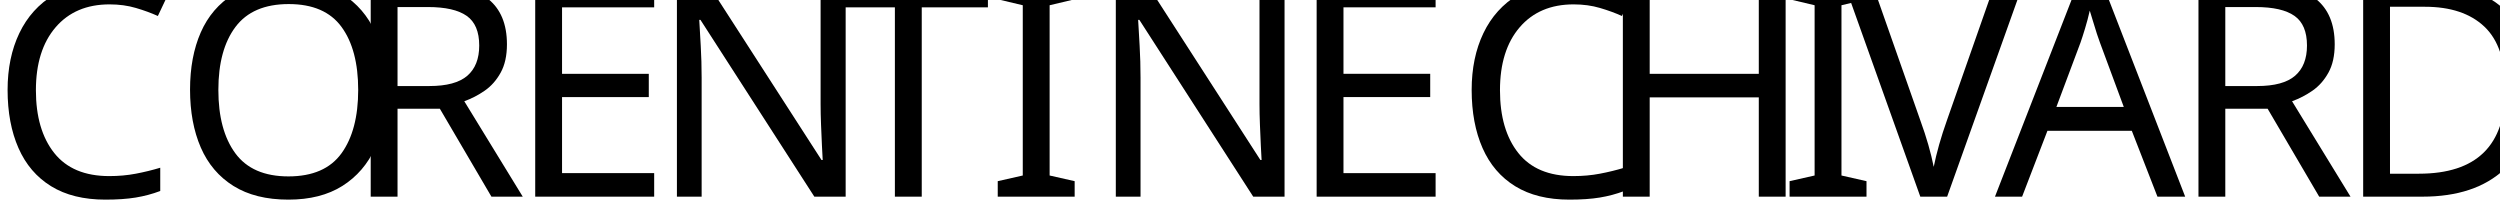
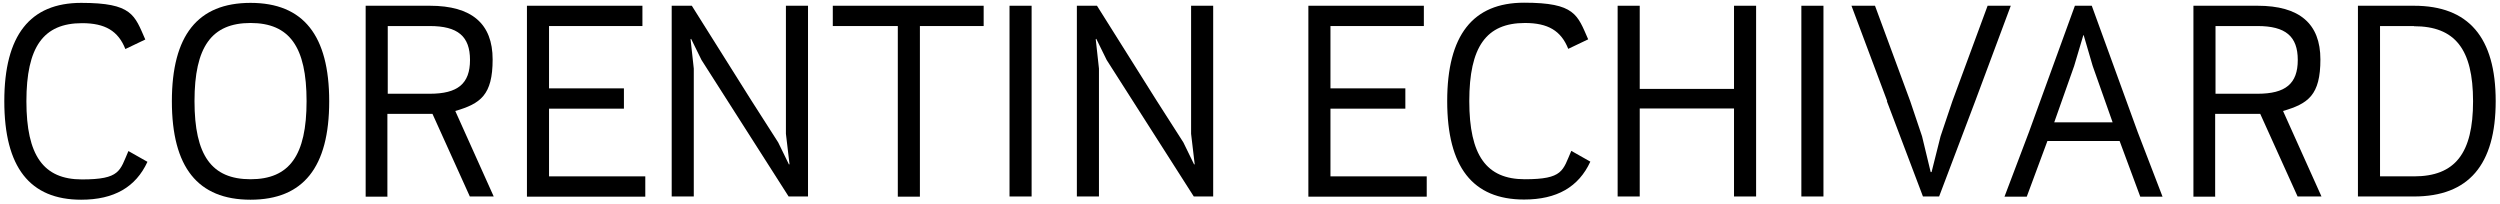
<svg xmlns="http://www.w3.org/2000/svg" id="a" data-name="Calque 1" viewBox="0 0 1392 113.1">
-   <defs>
-     <style>
-       .b {
-         font-family: MFBeachClubSquared-Regular, 'MF Beach Club Squared';
-         font-size: 166px;
-       }
- 
-       .c {
-         letter-spacing: 0em;
-       }
- 
-       .d {
-         letter-spacing: 0em;
-       }
- 
-       .e {
-         letter-spacing: 0em;
-       }
- 
-       .f {
-         letter-spacing: 0em;
-       }
- 
-       .g {
-         letter-spacing: 0em;
-       }
- 
-       .h {
-         letter-spacing: 0em;
-       }
- 
-       .i {
-         letter-spacing: 0em;
-       }
- 
-       .j {
-         letter-spacing: 0em;
-       }
-     </style>
-   </defs>
-   <text class="b" transform="translate(-5.9 109.5)">
-     <tspan class="i" x="0" y="0">CO</tspan>
-     <tspan class="c" x="196.2" y="0">R</tspan>
-     <tspan class="f" x="287.8" y="0">E</tspan>
-     <tspan class="i" x="366.7" y="0">N</tspan>
-     <tspan class="e" x="465.5" y="0">T</tspan>
-     <tspan class="i" x="554.8" y="0">IN </tspan>
-     <tspan class="g" x="722.9" y="0">EC</tspan>
-     <tspan class="i" x="893.4" y="0">H</tspan>
-     <tspan class="h" x="995.7" y="0">I</tspan>
-     <tspan class="d" x="1032.8" y="0">V</tspan>
-     <tspan class="j" x="1116.7" y="0">A</tspan>
-     <tspan class="c" x="1213.9" y="0">R</tspan>
-     <tspan class="i" x="1305.6" y="0">D</tspan>
-   </text>
+   <path d="M2.4,56.3C2.4,19.7,16.7,1.6,45.2,1.6s29.7,6.8,35.7,20.4l-11.1,5.3c-4-10.1-11.3-14.4-24.1-14.4-21.6,0-31,13.3-31,43.5s9.5,43.5,30.9,43.5,21.1-4.8,25.9-15.8l10.6,6c-6.5,14.1-18.6,21.1-36.9,21.1-28.6,0-42.8-18.1-42.8-54.8Z" />
+   <path d="M139.5,1.6c29.4,0,43.8,18.1,43.8,54.8s-14.4,54.8-43.8,54.8-43.8-18.1-43.8-54.8S110.1,1.6,139.5,1.6ZM139.5,99.8c21.7,0,31.2-13.3,31.2-43.5s-9.5-43.5-31.2-43.5-31.2,13.3-31.2,43.5,9.5,43.5,31.2,43.5Z" />
+   <path d="M215.9,109.5h-12.3V3.2h35.7c23.4,0,35,10,35,29.9s-6.8,24.6-20.8,28.7l21.4,47.6h-13.3l-20.8-46h-25.1v46ZM239.3,52.2c15.6,0,22.4-5.6,22.4-18.8s-6.8-18.9-22.4-18.9h-23.4v37.7h23.4Z" />
+   <path d="M293.5,3.2h64.2v11.3h-52v34.7h41.7v11.3h-41.7v37.7h53.6v11.3h-65.9V3.2Z" />
+   <path d="M385.2,3.2l33,52.5,15.1,23.6,6,12.3.3-.2-2-16.9V3.2h12.3v106.2h-10.8l-48.5-76-5.8-11.8-.3.2,1.8,16.4v71.2h-12.3V3.2h11.1Z" />
+   <path d="M463.7,14.5V3.2h84v11.3h-35.5v95h-12.3V14.5h-36.2Z" />
+   <path d="M574.4,3.2v106.2h-12.3V3.2h12.3Z" />
+   <path d="M610.8,3.2l33,52.5,15.1,23.6,6,12.3.3-.2-2-16.9V3.2h12.3v106.2h-10.8l-48.5-76-5.8-11.8-.3.2,1.8,16.4v71.2h-12.3V3.2h11.1Z" />
+   <path d="M728.6,3.2h64.2v11.3h-52v34.7h41.7v11.3h-41.7v37.7h53.6v11.3h-65.9V3.2Z" />
+   <path d="M805.8,56.3c0-36.7,14.3-54.8,42.8-54.8s29.7,6.8,35.7,20.4l-11.1,5.3c-4-10.1-11.3-14.4-24.1-14.4-21.6,0-31,13.3-31,43.5s9.5,43.5,30.9,43.5,21.1-4.8,25.9-15.8l10.6,6c-6.5,14.1-18.6,21.1-36.9,21.1-28.6,0-42.8-18.1-42.8-54.8Z" />
+   <path d="M913,3.2v46.3h52.5V3.2h12.3v106.2h-12.3v-49h-52.5v49h-12.3V3.2h12.3Z" />
+   <path d="M1015.3,3.2v106.2h-12.3V3.2h12.3Z" />
+   <path d="M1050.8,56.3l-19.9-53.1h13.1l19.6,53.1,6.6,19.6,4.8,19.9h.5l5-19.9,6.6-19.6,19.6-53.1h12.9l-19.8,53.1-20.1,53.1h-9l-20.1-53.1Z" />
+   <path d="M1155.2,3.2h9.5l25.6,70.4,13.8,35.9h-12.4l-11.5-31h-40.2l-11.5,31h-12.4l13.6-35.9,25.6-70.4ZM1176.3,68.1l-11.1-31.4-5-17.1h-.2l-5.1,17.1-11.1,31.4h32.5Z" />
+   <path d="M1233.6,109.5h-12.3V3.2h35.7c23.4,0,35,10,35,29.9s-6.8,24.6-20.8,28.7l21.4,47.6h-13.3l-20.8-46h-25.1v46ZM1257,52.2c15.6,0,22.4-5.6,22.4-18.8s-6.8-18.9-22.4-18.9h-23.4v37.7h23.4Z" />
+   <path d="M1312.9,3.2h31.2c30.4,0,45.5,17.6,45.5,53.1s-15.1,53.1-45.5,53.1h-31.2V3.2ZM1344.1,14.5h-18.9v83.7h18.9c22.9,0,32.9-12.8,32.9-41.8s-10-41.8-32.9-41.8Z" />
</svg>
